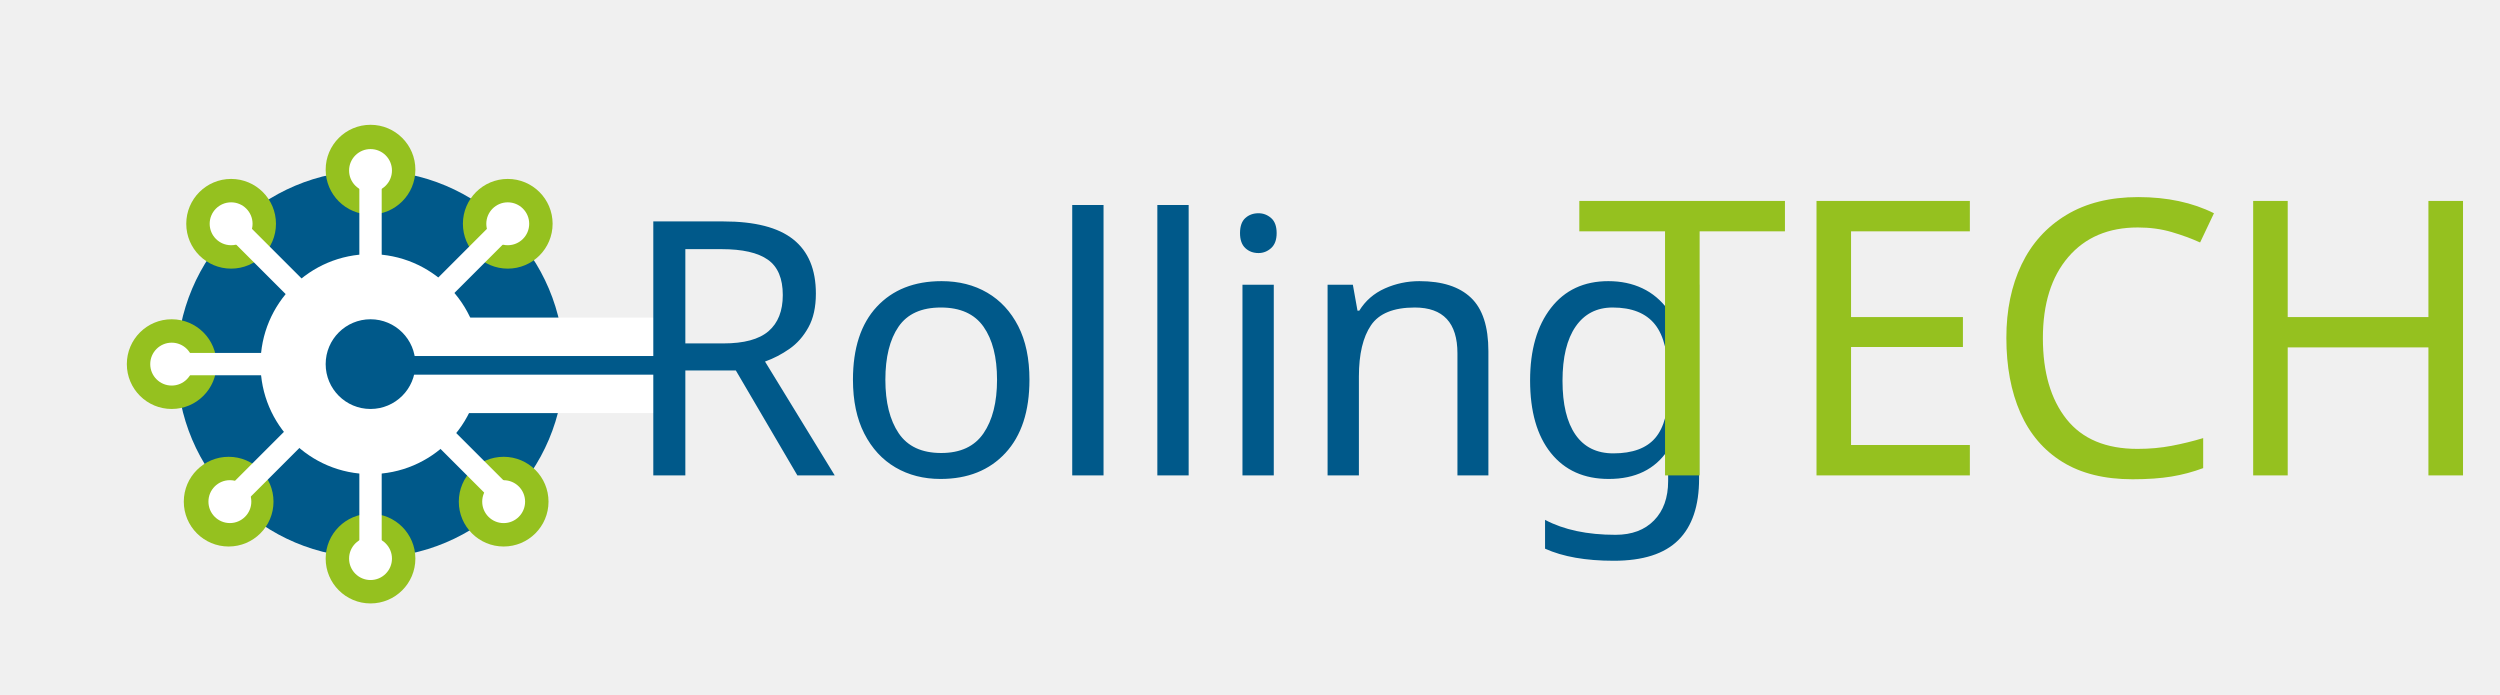
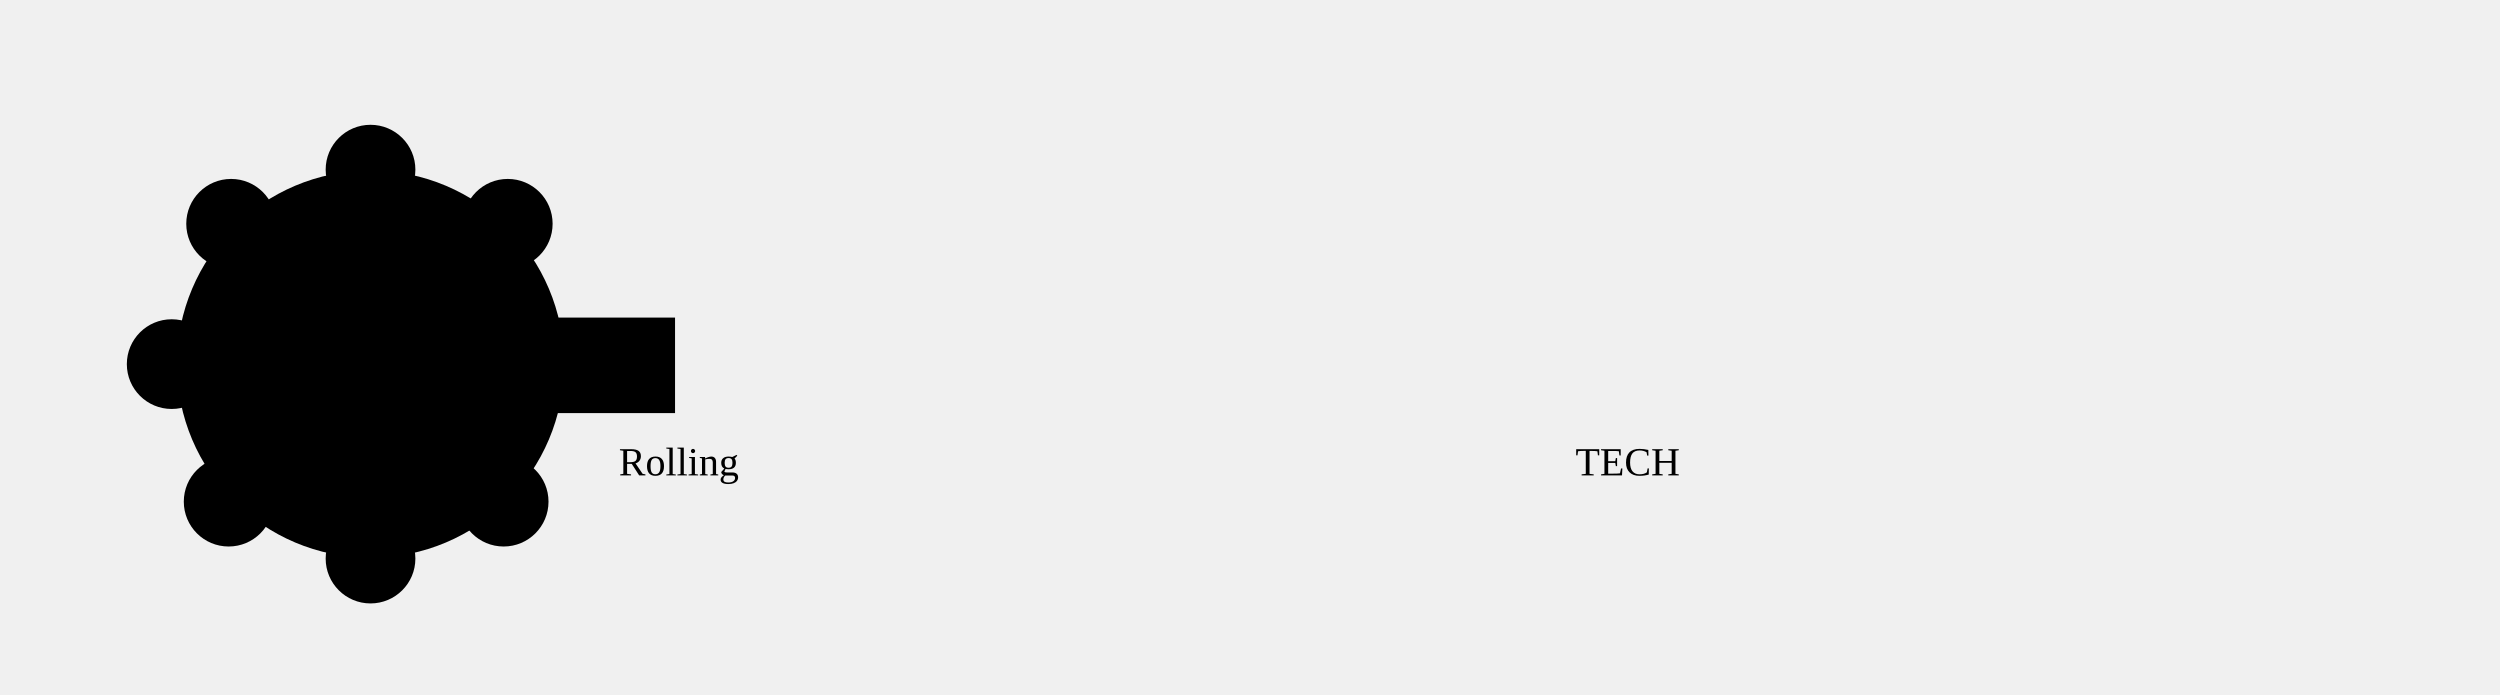
<svg xmlns="http://www.w3.org/2000/svg" version="1.1" id="Capa_1" x="0px" y="0px" viewBox="0 0 749.62 208.34" style="enable-background:new 0 0 749.62 208.34;" xml:space="preserve">
  <style type="text/css">
	.st0{fill:#0071A7;}
	.st1{fill:#8CC63F;}
	.st2{fill:#FFFFFF;}
	.st3{fill:#666666;}
	.st4{fill:#00598A;}
	.st5{fill:#95C11F;}
	.st6{font-family:'SairaSemiCondensed-Light';}
	.st7{font-size:106.676px;}
	.st8{letter-spacing:-2;}
	.st9{font-family:'SairaSemiCondensed-Bold';}
	.st10{font-size:115.263px;}
	.st11{letter-spacing:-3;}
</style>
  <g>
-     <circle class="st4" cx="111.1" cy="109.18" r="58.05" />
-     <circle class="st5" cx="51.48" cy="109.18" r="13.45" />
-     <circle class="st5" cx="69.3" cy="67.1" r="13.45" />
-     <circle class="st5" cx="151.02" cy="150.42" r="13.45" />
-     <circle class="st5" cx="111.1" cy="50.87" r="13.45" />
-     <circle class="st5" cx="111.1" cy="167.49" r="13.45" />
-     <circle class="st5" cx="152.25" cy="67.1" r="13.45" />
-     <circle class="st5" cx="68.56" cy="150.42" r="13.45" />
-     <circle class="st0" cx="168.1" cy="109.55" r="13.45" />
-     <rect x="136.34" y="57.8" transform="matrix(6.123234e-17 -1 1 6.123234e-17 41.1118 260.206)" class="st2" width="28.64" height="103.5" />
-     <path class="st2" d="M70.79,153.3l-4.73-4.73l82.46-82.46c1.24-1.24,3.24-1.24,4.48,0l0.25,0.25c1.24,1.24,1.24,3.24,0,4.48   L70.79,153.3z" />
-     <circle class="st2" cx="152.25" cy="67.1" r="6.43" />
-     <circle class="st2" cx="68.93" cy="150.41" r="6.43" />
-     <circle class="st2" cx="111.1" cy="51.13" r="6.43" />
-     <circle class="st2" cx="111.1" cy="167.49" r="6.43" />
-     <circle class="st2" cx="69.3" cy="67.1" r="6.43" />
-     <circle class="st2" cx="151.02" cy="150.42" r="6.43" />
-     <circle class="st2" cx="51.48" cy="109.18" r="6.43" />
-     <path class="st2" d="M114.45,169.08h-6.7V52.46c0-1.75,1.42-3.17,3.17-3.17h0.36c1.75,0,3.17,1.42,3.17,3.17V169.08z" />
-     <path class="st2" d="M155.5,148.56l-4.73,4.73L68.3,70.83c-1.24-1.24-1.24-3.24,0-4.48l0.25-0.25c1.24-1.24,3.24-1.24,4.48,0   L155.5,148.56z" />
-     <path class="st2" d="M119.49,105.83v6.7H52.8c-1.75,0-3.17-1.42-3.17-3.17V109c0-1.75,1.42-3.17,3.17-3.17H119.49z" />
-     <circle class="st2" cx="111.1" cy="109.18" r="32.98" />
-     <circle class="st4" cx="111.1" cy="109.18" r="13.45" />
-     <rect x="159.31" y="71.52" transform="matrix(1.142892e-06 -1 1 1.142892e-06 52.5578 271.6519)" class="st4" width="5.59" height="76.05" />
+     <circle className="st4" cx="111.1" cy="109.18" r="58.05" />
+     <circle className="st5" cx="51.48" cy="109.18" r="13.45" />
+     <circle className="st5" cx="69.3" cy="67.1" r="13.45" />
+     <circle className="st5" cx="151.02" cy="150.42" r="13.45" />
+     <circle className="st5" cx="111.1" cy="50.87" r="13.45" />
+     <circle className="st5" cx="111.1" cy="167.49" r="13.45" />
+     <circle className="st5" cx="152.25" cy="67.1" r="13.45" />
+     <circle className="st5" cx="68.56" cy="150.42" r="13.45" />
+     <circle className="st0" cx="168.1" cy="109.55" r="13.45" />
+     <rect x="136.34" y="57.8" transform="matrix(6.123234e-17 -1 1 6.123234e-17 41.1118 260.206)" className="st2" width="28.64" height="103.5" />
+     <path className="st2" d="M70.79,153.3l-4.73-4.73l82.46-82.46c1.24-1.24,3.24-1.24,4.48,0l0.25,0.25c1.24,1.24,1.24,3.24,0,4.48   L70.79,153.3z" />
+     <circle className="st2" cx="152.25" cy="67.1" r="6.43" />
+     <circle className="st2" cx="68.93" cy="150.41" r="6.43" />
+     <circle className="st2" cx="111.1" cy="51.13" r="6.43" />
+     <circle className="st2" cx="111.1" cy="167.49" r="6.43" />
+     <circle className="st2" cx="69.3" cy="67.1" r="6.43" />
+     <circle className="st2" cx="151.02" cy="150.42" r="6.43" />
+     <circle className="st2" cx="51.48" cy="109.18" r="6.43" />
+     <path className="st2" d="M114.45,169.08h-6.7V52.46c0-1.75,1.42-3.17,3.17-3.17h0.36c1.75,0,3.17,1.42,3.17,3.17V169.08z" />
+     <path className="st2" d="M155.5,148.56l-4.73,4.73L68.3,70.83c-1.24-1.24-1.24-3.24,0-4.48l0.25-0.25c1.24-1.24,3.24-1.24,4.48,0   L155.5,148.56z" />
+     <path className="st2" d="M119.49,105.83v6.7H52.8c-1.75,0-3.17-1.42-3.17-3.17V109c0-1.75,1.42-3.17,3.17-3.17H119.49z" />
+     <circle className="st2" cx="111.1" cy="109.18" r="32.98" />
+     <circle className="st4" cx="111.1" cy="109.18" r="13.45" />
+     <rect x="159.31" y="71.52" transform="matrix(1.142892e-06 -1 1 1.142892e-06 52.5578 271.6519)" className="st4" width="5.59" height="76.05" />
  </g>
-   <text transform="matrix(1 0 0 1 185.5463 142.5502)" class="st4 st6 st7 st8">Rolling</text>
-   <text transform="matrix(1 0 0 1 472.3998 142.5502)" class="st5 st9 st10 st11">TECH</text>
+   <text transform="matrix(1 0 0 1 185.5463 142.5502)" className="st4 st6 st7 st8">Rolling</text>
+   <text transform="matrix(1 0 0 1 472.3998 142.5502)" className="st5 st9 st10 st11">TECH</text>
</svg>
